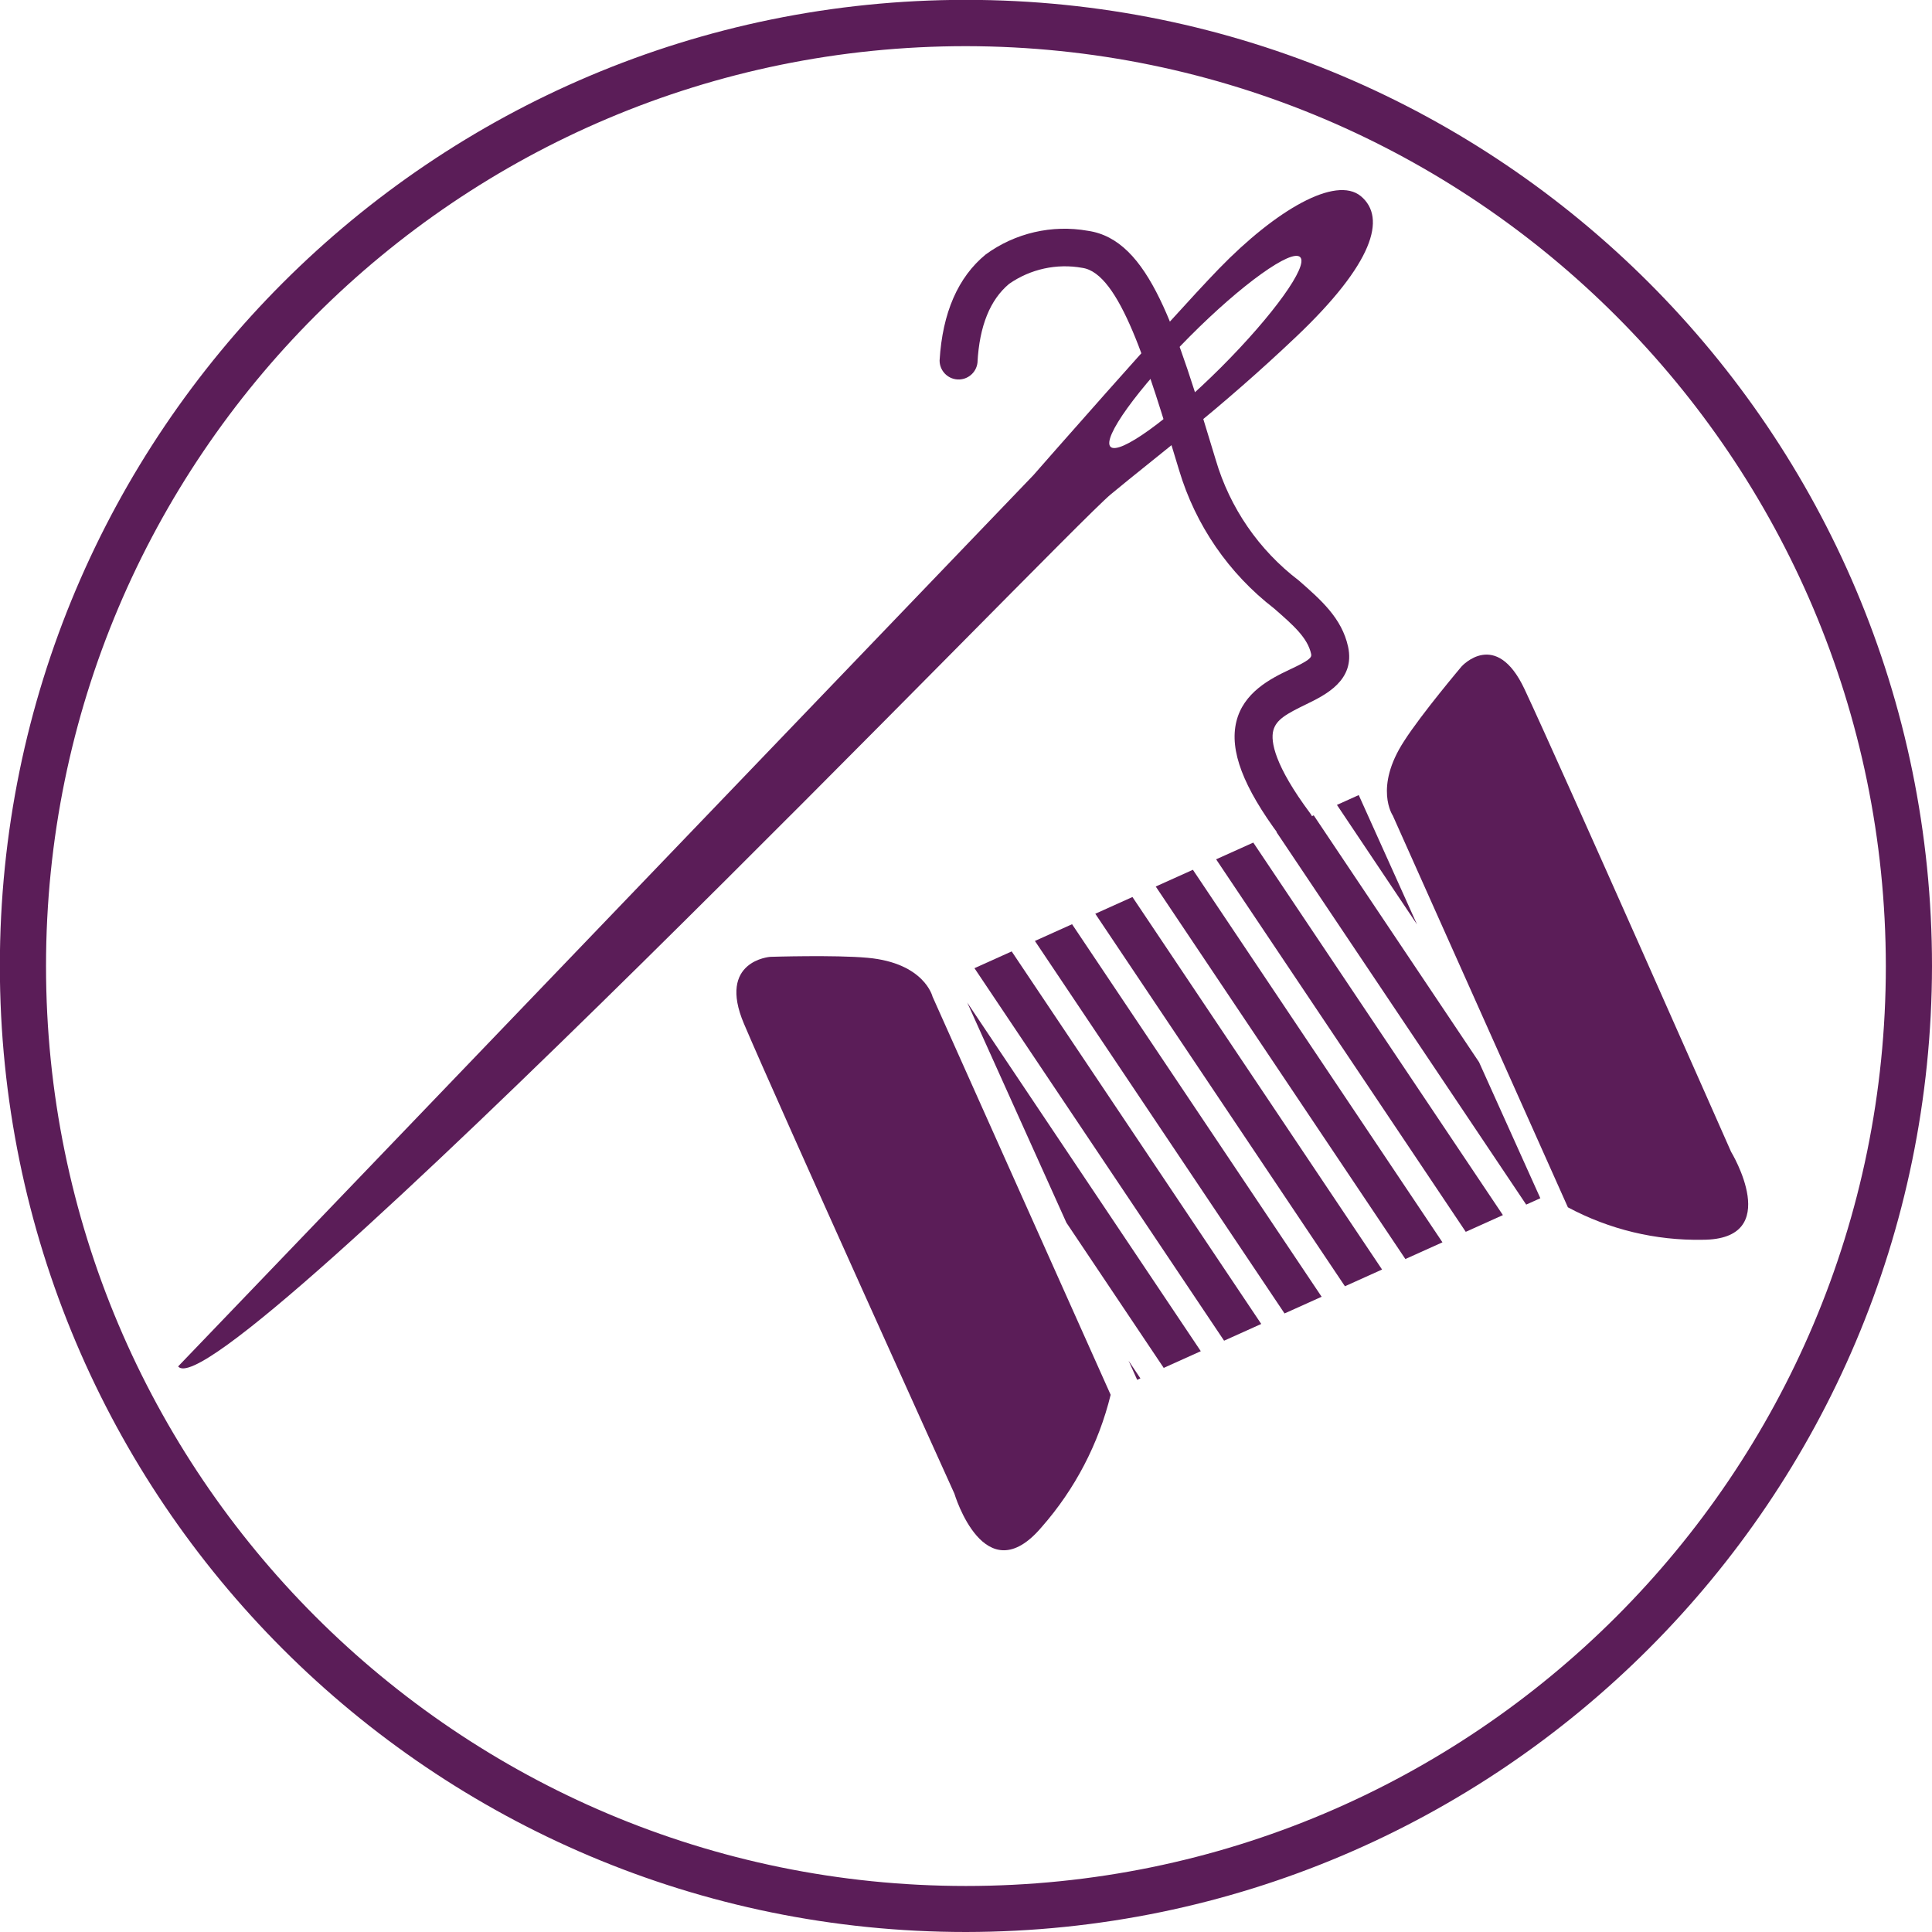
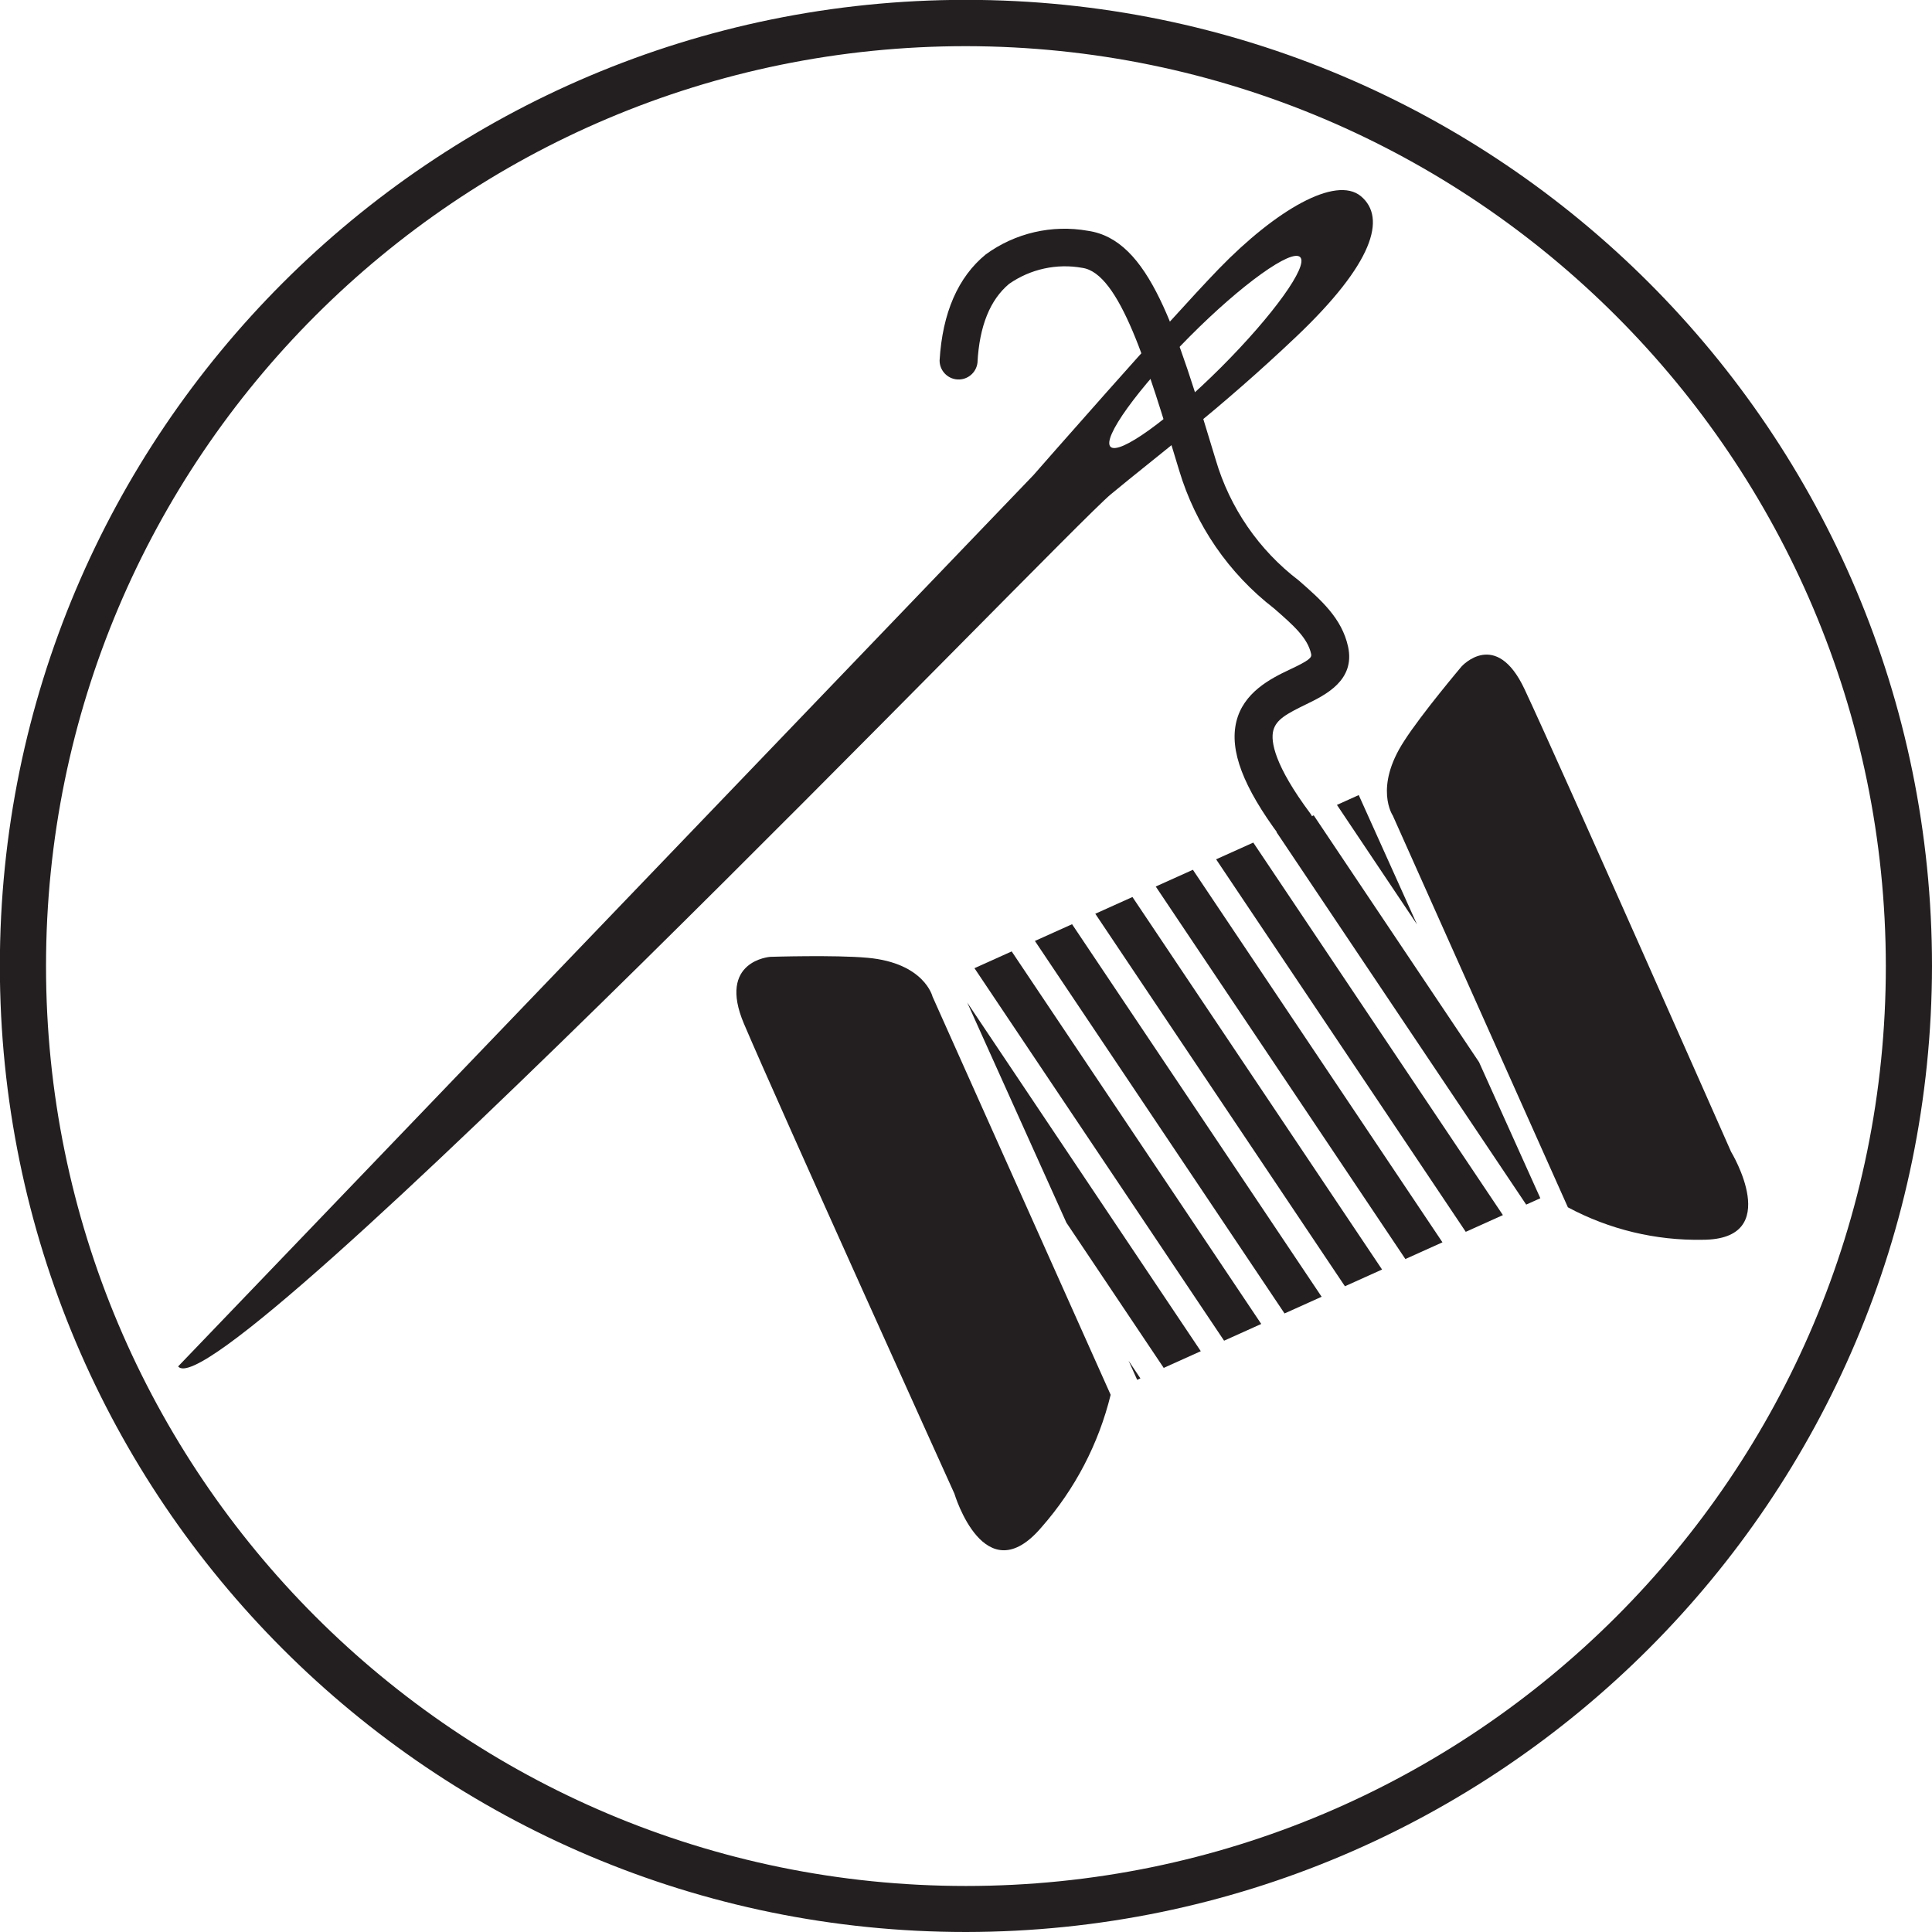
<svg xmlns="http://www.w3.org/2000/svg" viewBox="0 0 142.31 142.31">
  <defs>
-     <style>.cls-1{fill:none;}.cls-2{fill:#5b1d58;}.cls-3{clip-path:url(#clip-path);}</style>
+     <style>.cls-1{fill:none;}.cls-2{fill:#231f20;}.cls-3{clip-path:url(#clip-path);}</style>
    <clipPath id="clip-path">
      <rect class="cls-1" x="75.64" y="63.82" width="32.57" height="32.57" transform="translate(-24.79 44.82) rotate(-24.25)" />
    </clipPath>
  </defs>
  <g id="Calque_2" data-name="Calque 2">
    <g id="Calque_1-2" data-name="Calque 1">
      <path class="cls-2" d="M71.16,142.31a71.16,71.16,0,1,1,71.15-71.15A71.24,71.24,0,0,1,71.16,142.31Zm0-138.91a67.76,67.76,0,1,0,67.75,67.76A67.84,67.84,0,0,0,71.16,3.4Z" />
      <path class="cls-2" d="M102.59,60.07s-1.4-2.06.84-5.49c1.28-2,4.23-5.49,4.23-5.49s2.53-2.82,4.64,1.68c2.73,5.82,15.21,34.07,15.21,34.07s3.94,6.48-2.11,6.48a20.19,20.19,0,0,1-9.91-2.39Z" />
      <path class="cls-2" d="M68.69,73.41s-.59-2.48-4.79-2.86c-2.4-.22-7.16-.07-7.16-.07s-3.92.27-1.94,4.93c2.55,6,15.5,34.61,15.5,34.61s2.22,7.44,6.44,2.45a23.08,23.08,0,0,0,5.07-9.73Z" />
      <g class="cls-3">
        <polygon class="cls-2" points="88.61 108.41 85.88 109.64 59.49 70.27 62.23 69.03 88.61 108.41" />
        <polygon class="cls-2" points="93.06 106.41 90.33 107.64 63.94 68.26 66.68 67.03 93.06 106.41" />
        <polygon class="cls-2" points="97.51 104.4 94.78 105.64 68.39 66.26 71.13 65.02 97.51 104.4" />
        <polygon class="cls-2" points="101.96 102.4 99.23 103.63 72.84 64.25 75.58 63.02 101.96 102.4" />
        <polygon class="cls-2" points="106.41 100.39 103.68 101.63 77.29 62.25 80.03 61.02 106.41 100.39" />
        <polygon class="cls-2" points="110.86 98.39 108.13 99.62 81.74 60.24 84.48 59.01 110.86 98.39" />
        <polygon class="cls-2" points="115.31 96.38 112.58 97.62 86.19 58.24 88.93 57.01 115.31 96.38" />
        <polygon class="cls-2" points="119.76 94.38 117.03 95.61 90.64 56.24 93.38 55 119.76 94.38" />
        <polygon class="cls-2" points="124.21 92.38 121.47 93.61 95.09 54.23 97.83 53 124.21 92.38" />
      </g>
      <path class="cls-2" d="M100.24,14.45c-1.85-1.53-6.24,1-10.46,5.35C86,23.71,76.12,35,76.12,35l-63,65.65C16,104.27,78.43,39.23,81.81,36.42s8.06-6.29,13.69-11.64S102.16,16.05,100.24,14.45ZM89.93,27.07c-3.86,3.85-7.5,6.47-8.13,5.84s2-4.27,5.84-8.13,7.5-6.47,8.13-5.84S93.79,23.21,89.93,27.07Z" />
      <path class="cls-2" d="M95.39,62.15a1.39,1.39,0,0,1-1.12-.56c-2.7-3.63-3.72-6.31-3.2-8.44S93.55,50,95,49.32s1.63-.88,1.58-1.14c-.26-1.2-1.3-2.11-2.73-3.36a20.15,20.15,0,0,1-7-10.19c-2.35-7.78-4.38-14.51-7.13-14.9a7.19,7.19,0,0,0-5.39,1.18C72.94,22.07,72.14,24,72,26.72a1.4,1.4,0,0,1-2.79-.17c.21-3.51,1.36-6.14,3.4-7.81A9.84,9.84,0,0,1,80.13,17c4.52.65,6.47,7.11,9.42,16.87a17.3,17.3,0,0,0,6.12,8.89c1.63,1.43,3.17,2.77,3.63,4.88.53,2.47-1.65,3.54-3.09,4.24S94,53,93.79,53.81s.1,2.58,2.72,6.1a1.4,1.4,0,0,1-1.12,2.24Z" />
    </g>
  </g>
</svg>
